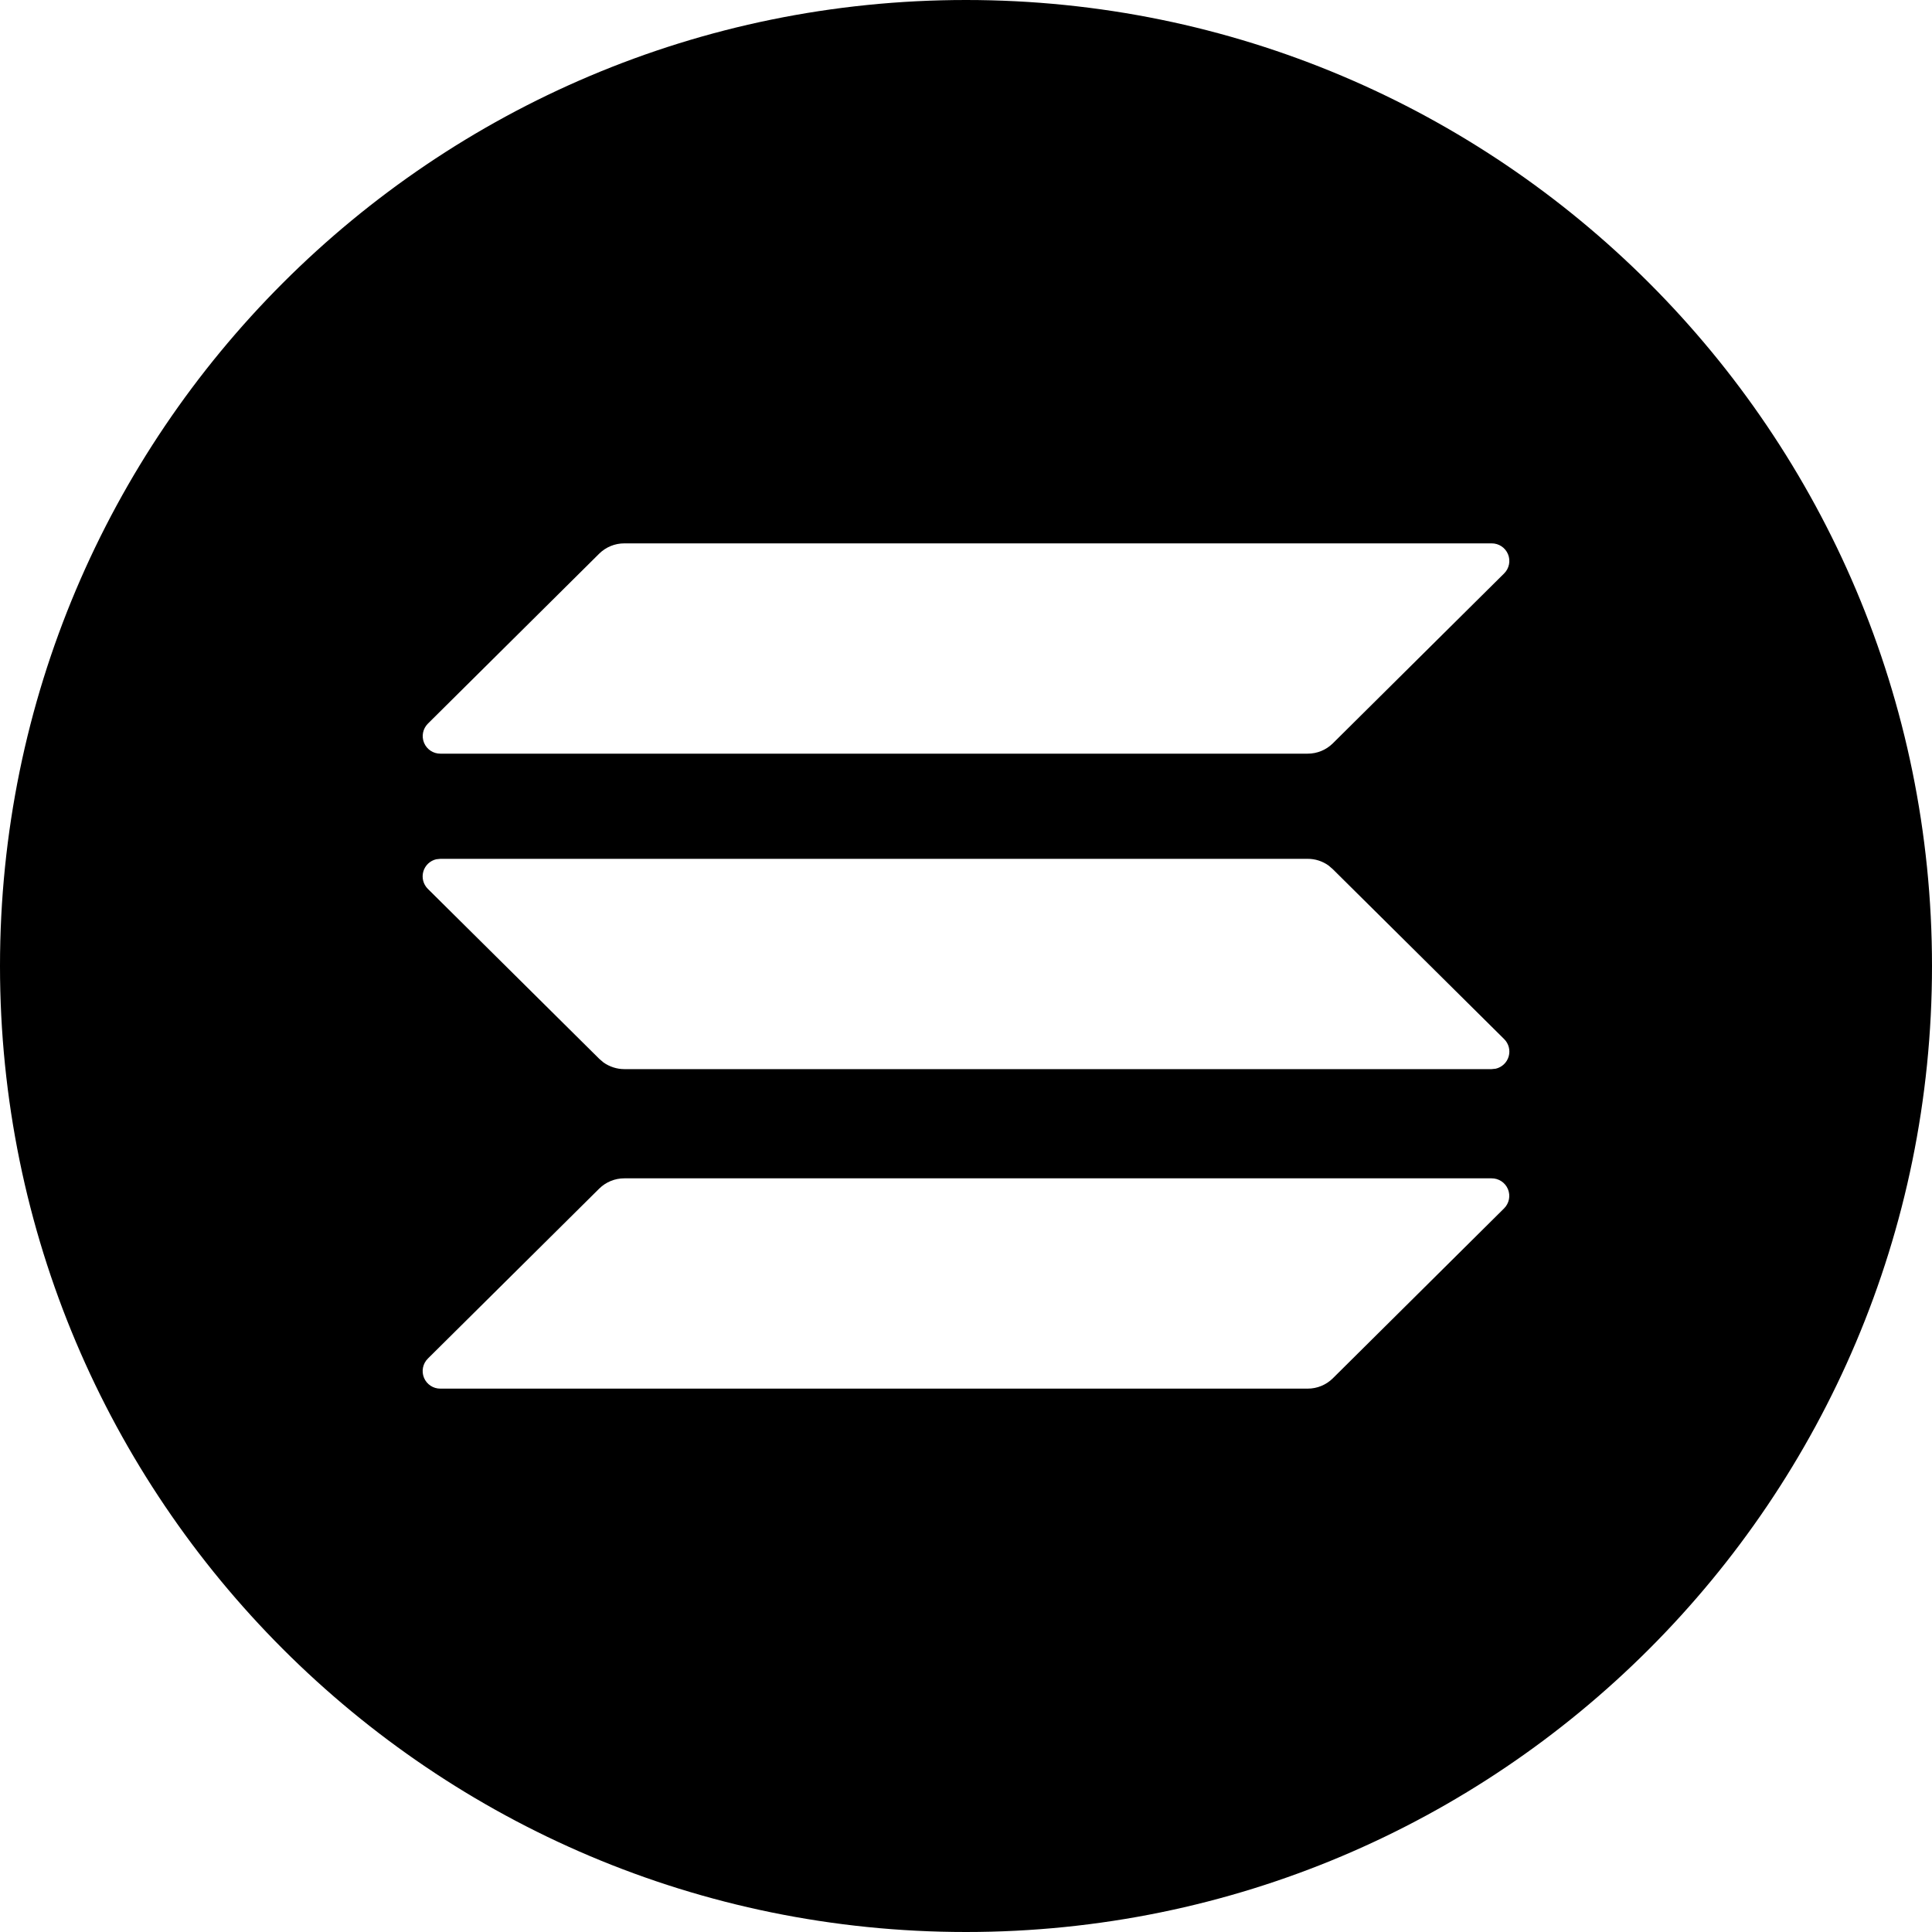
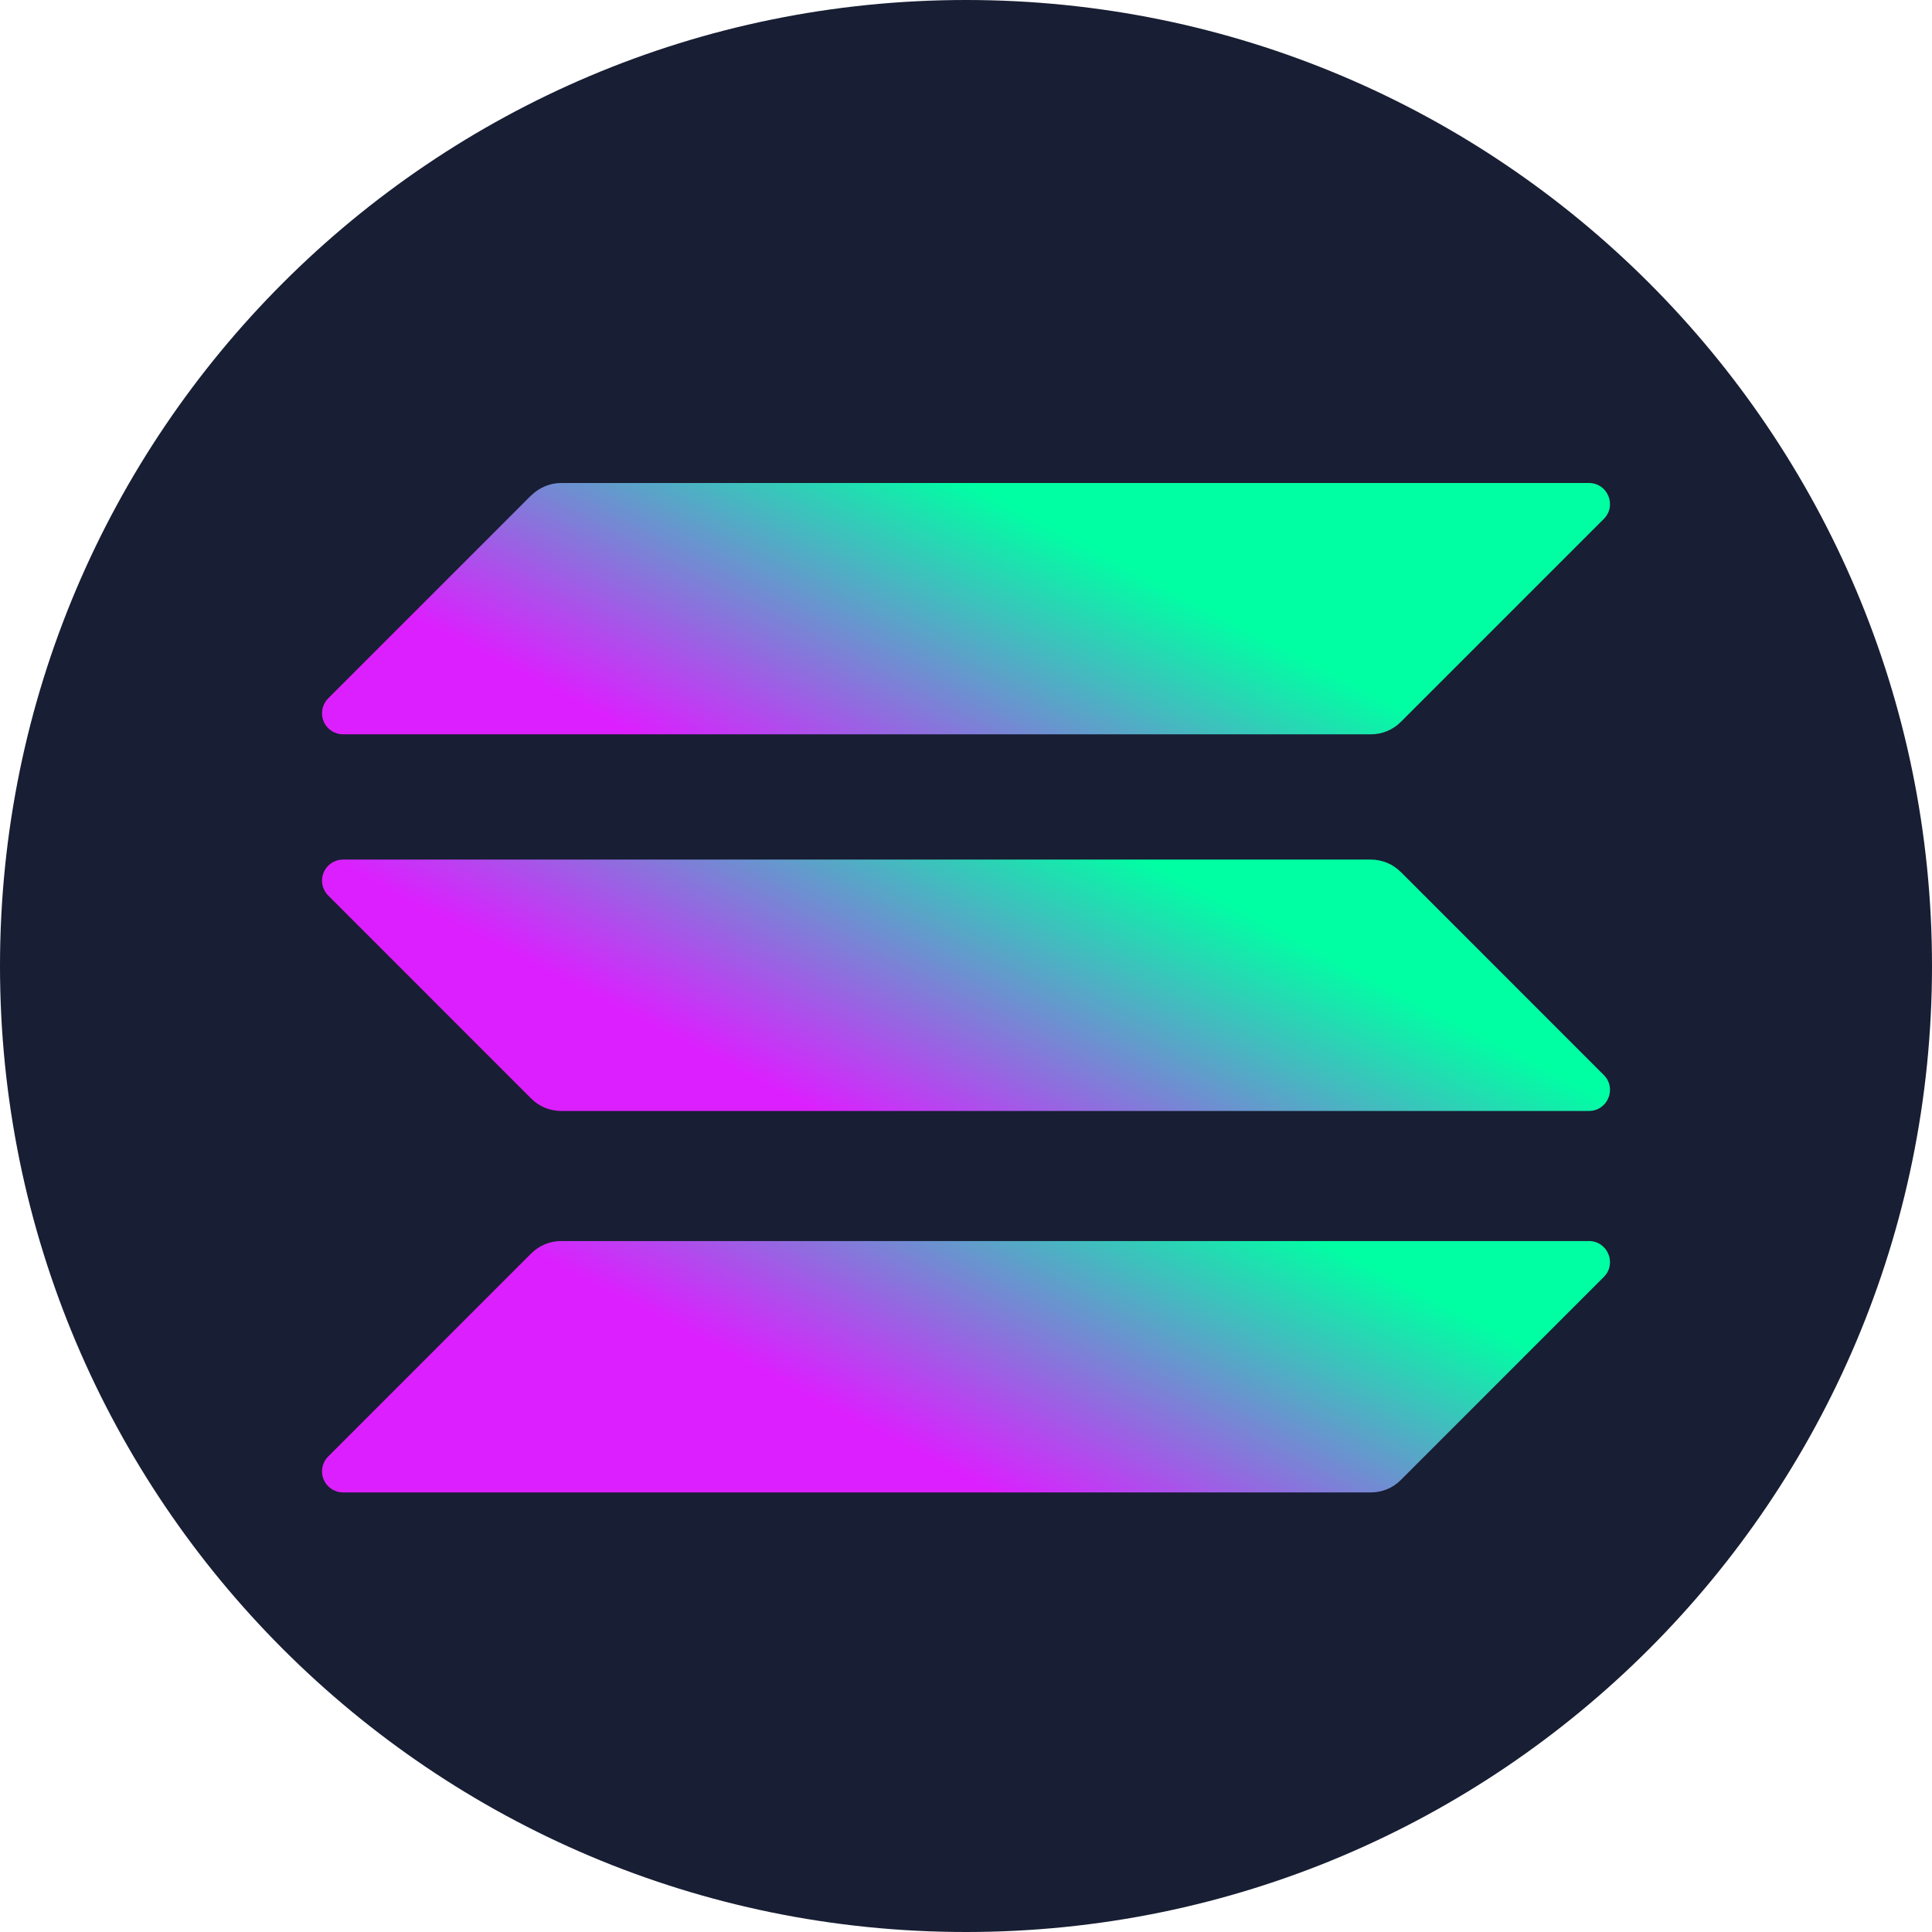
- <svg xmlns="http://www.w3.org/2000/svg" width="32" height="32" viewBox="0 0 32 32">
-   <path d="M16 0c8.837 0 16 7.163 16 16s-7.163 16-16 16S0 24.837 0 16 7.163 0 16 0zm8.706 19.517H10.34a.59.59 0 00-.415.17l-2.838 2.815a.291.291 0 00.207.498H21.66a.59.59 0 00.415-.17l2.838-2.816a.291.291 0 00-.207-.497zm-3.046-5.292H7.294l-.068.007a.291.291 0 00-.14.49l2.84 2.816.07.06c.1.07.22.11.344.11h14.366l.068-.007a.291.291 0 00.14-.49l-2.84-2.816-.07-.06a.59.59 0 00-.344-.11zM24.706 9H10.34a.59.59 0 00-.415.17l-2.838 2.816a.291.291 0 00.207.497H21.66a.59.59 0 00.415-.17l2.838-2.815A.291.291 0 0024.706 9z" />
+ <svg xmlns="http://www.w3.org/2000/svg" viewBox="0 0 36 36" width="36" height="36">
+   <defs>
+     <linearGradient x1="90.737%" y1="34.776%" x2="35.509%" y2="55.415%" id="sol__a">
+       <stop stop-color="#00FFA3" offset="0%" />
+       <stop stop-color="#DC1FFF" offset="100%" />
+     </linearGradient>
+     <linearGradient x1="66.588%" y1="43.8%" x2="11.36%" y2="64.439%" id="sol__b">
+       <stop stop-color="#00FFA3" offset="0%" />
+       <stop stop-color="#DC1FFF" offset="100%" />
+     </linearGradient>
+     <linearGradient x1="78.586%" y1="39.317%" x2="23.358%" y2="59.956%" id="sol__c">
+       <stop stop-color="#00FFA3" offset="0%" />
+       <stop stop-color="#DC1FFF" offset="100%" />
+     </linearGradient>
+   </defs>
+   <g fill="none" fill-rule="nonzero">
+     <circle fill="#181E33" cx="18" cy="18" r="18" />
+     <path d="M3.9 14.355a.785.785 0 0 1 .554-.23h19.153c.35 0 .525.423.277.67l-3.783 3.784a.785.785 0 0 1-.555.23H.393a.392.392 0 0 1-.277-.67l3.783-3.784z" fill="url(#sol__a)" transform="translate(6 9)" />
+     <path d="M3.9.23c.15-.146.35-.23.554-.23h19.153c.35 0 .525.422.277.67l-3.783 3.783a.785.785 0 0 1-.555.23H.393a.392.392 0 0 1-.277-.67L3.899.229z" fill="url(#sol__b)" transform="translate(6 9)" />
+     <path d="M20.1 7.247a.785.785 0 0 0-.554-.23H.393a.392.392 0 0 0-.277.67l3.783 3.784c.145.145.344.23.555.23h19.153c.35 0 .525-.423.277-.67l-3.783-3.784z" fill="url(#sol__c)" transform="translate(6 9)" />
+   </g>
</svg>
